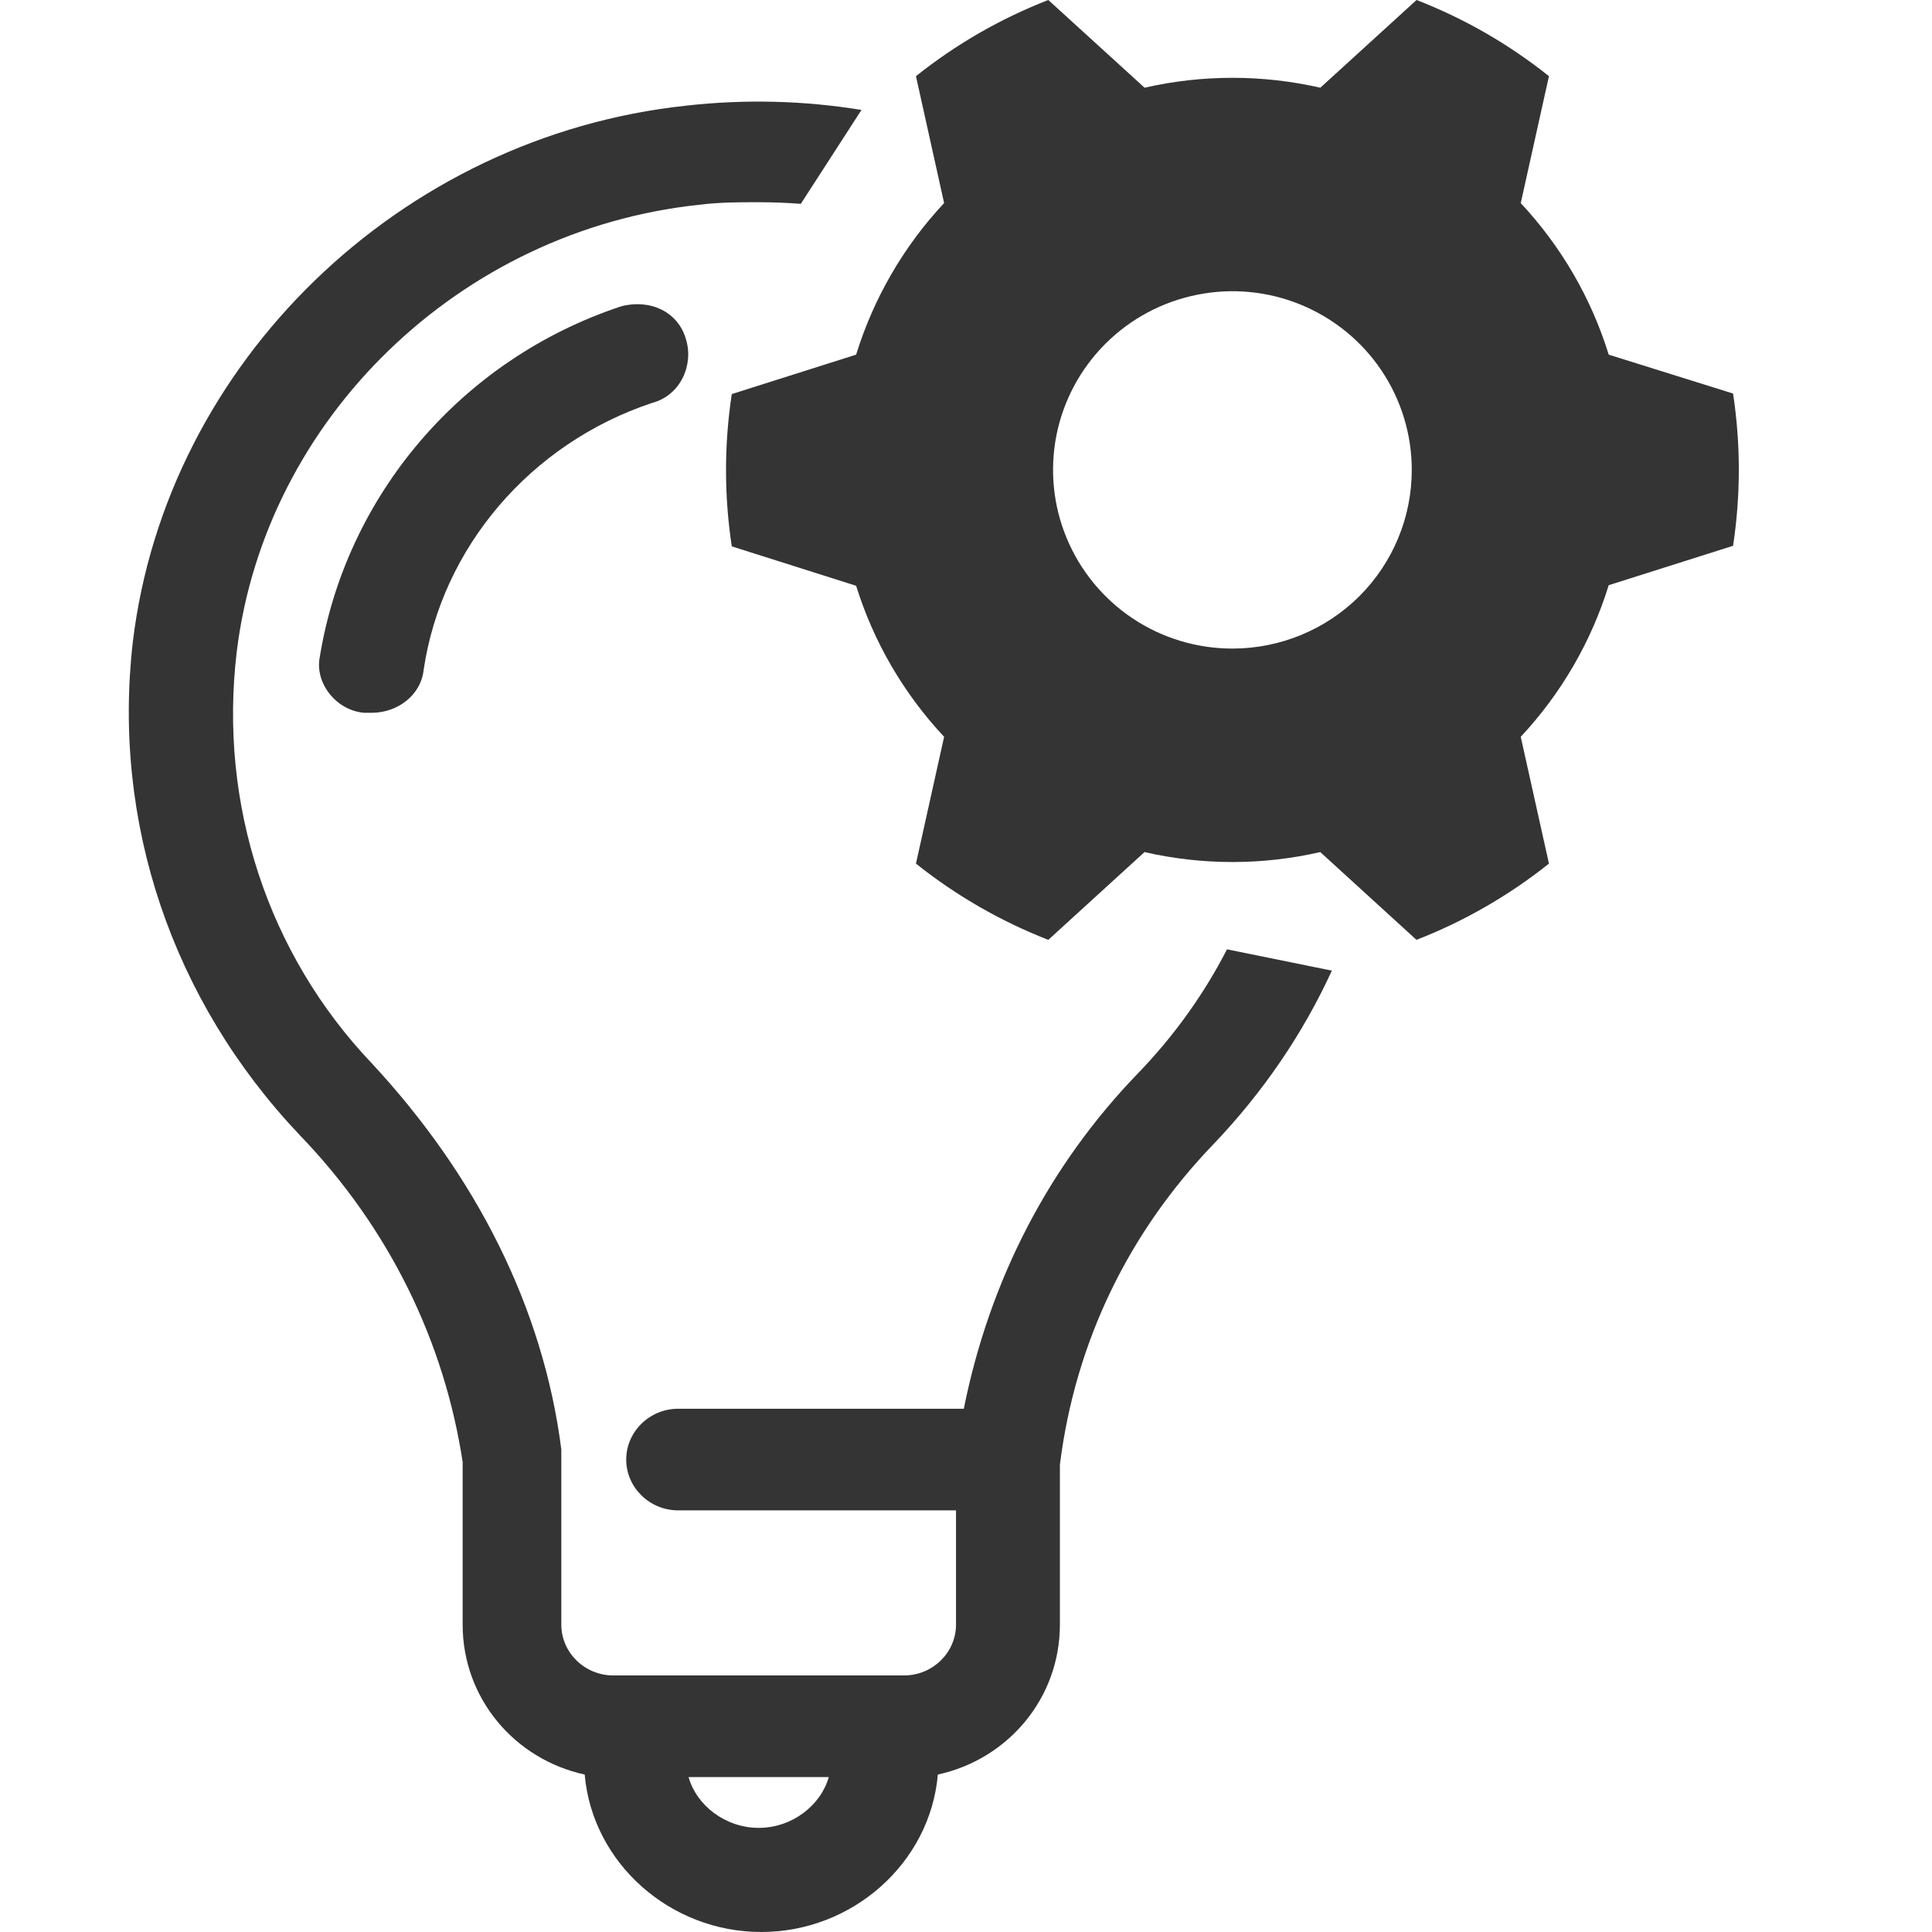
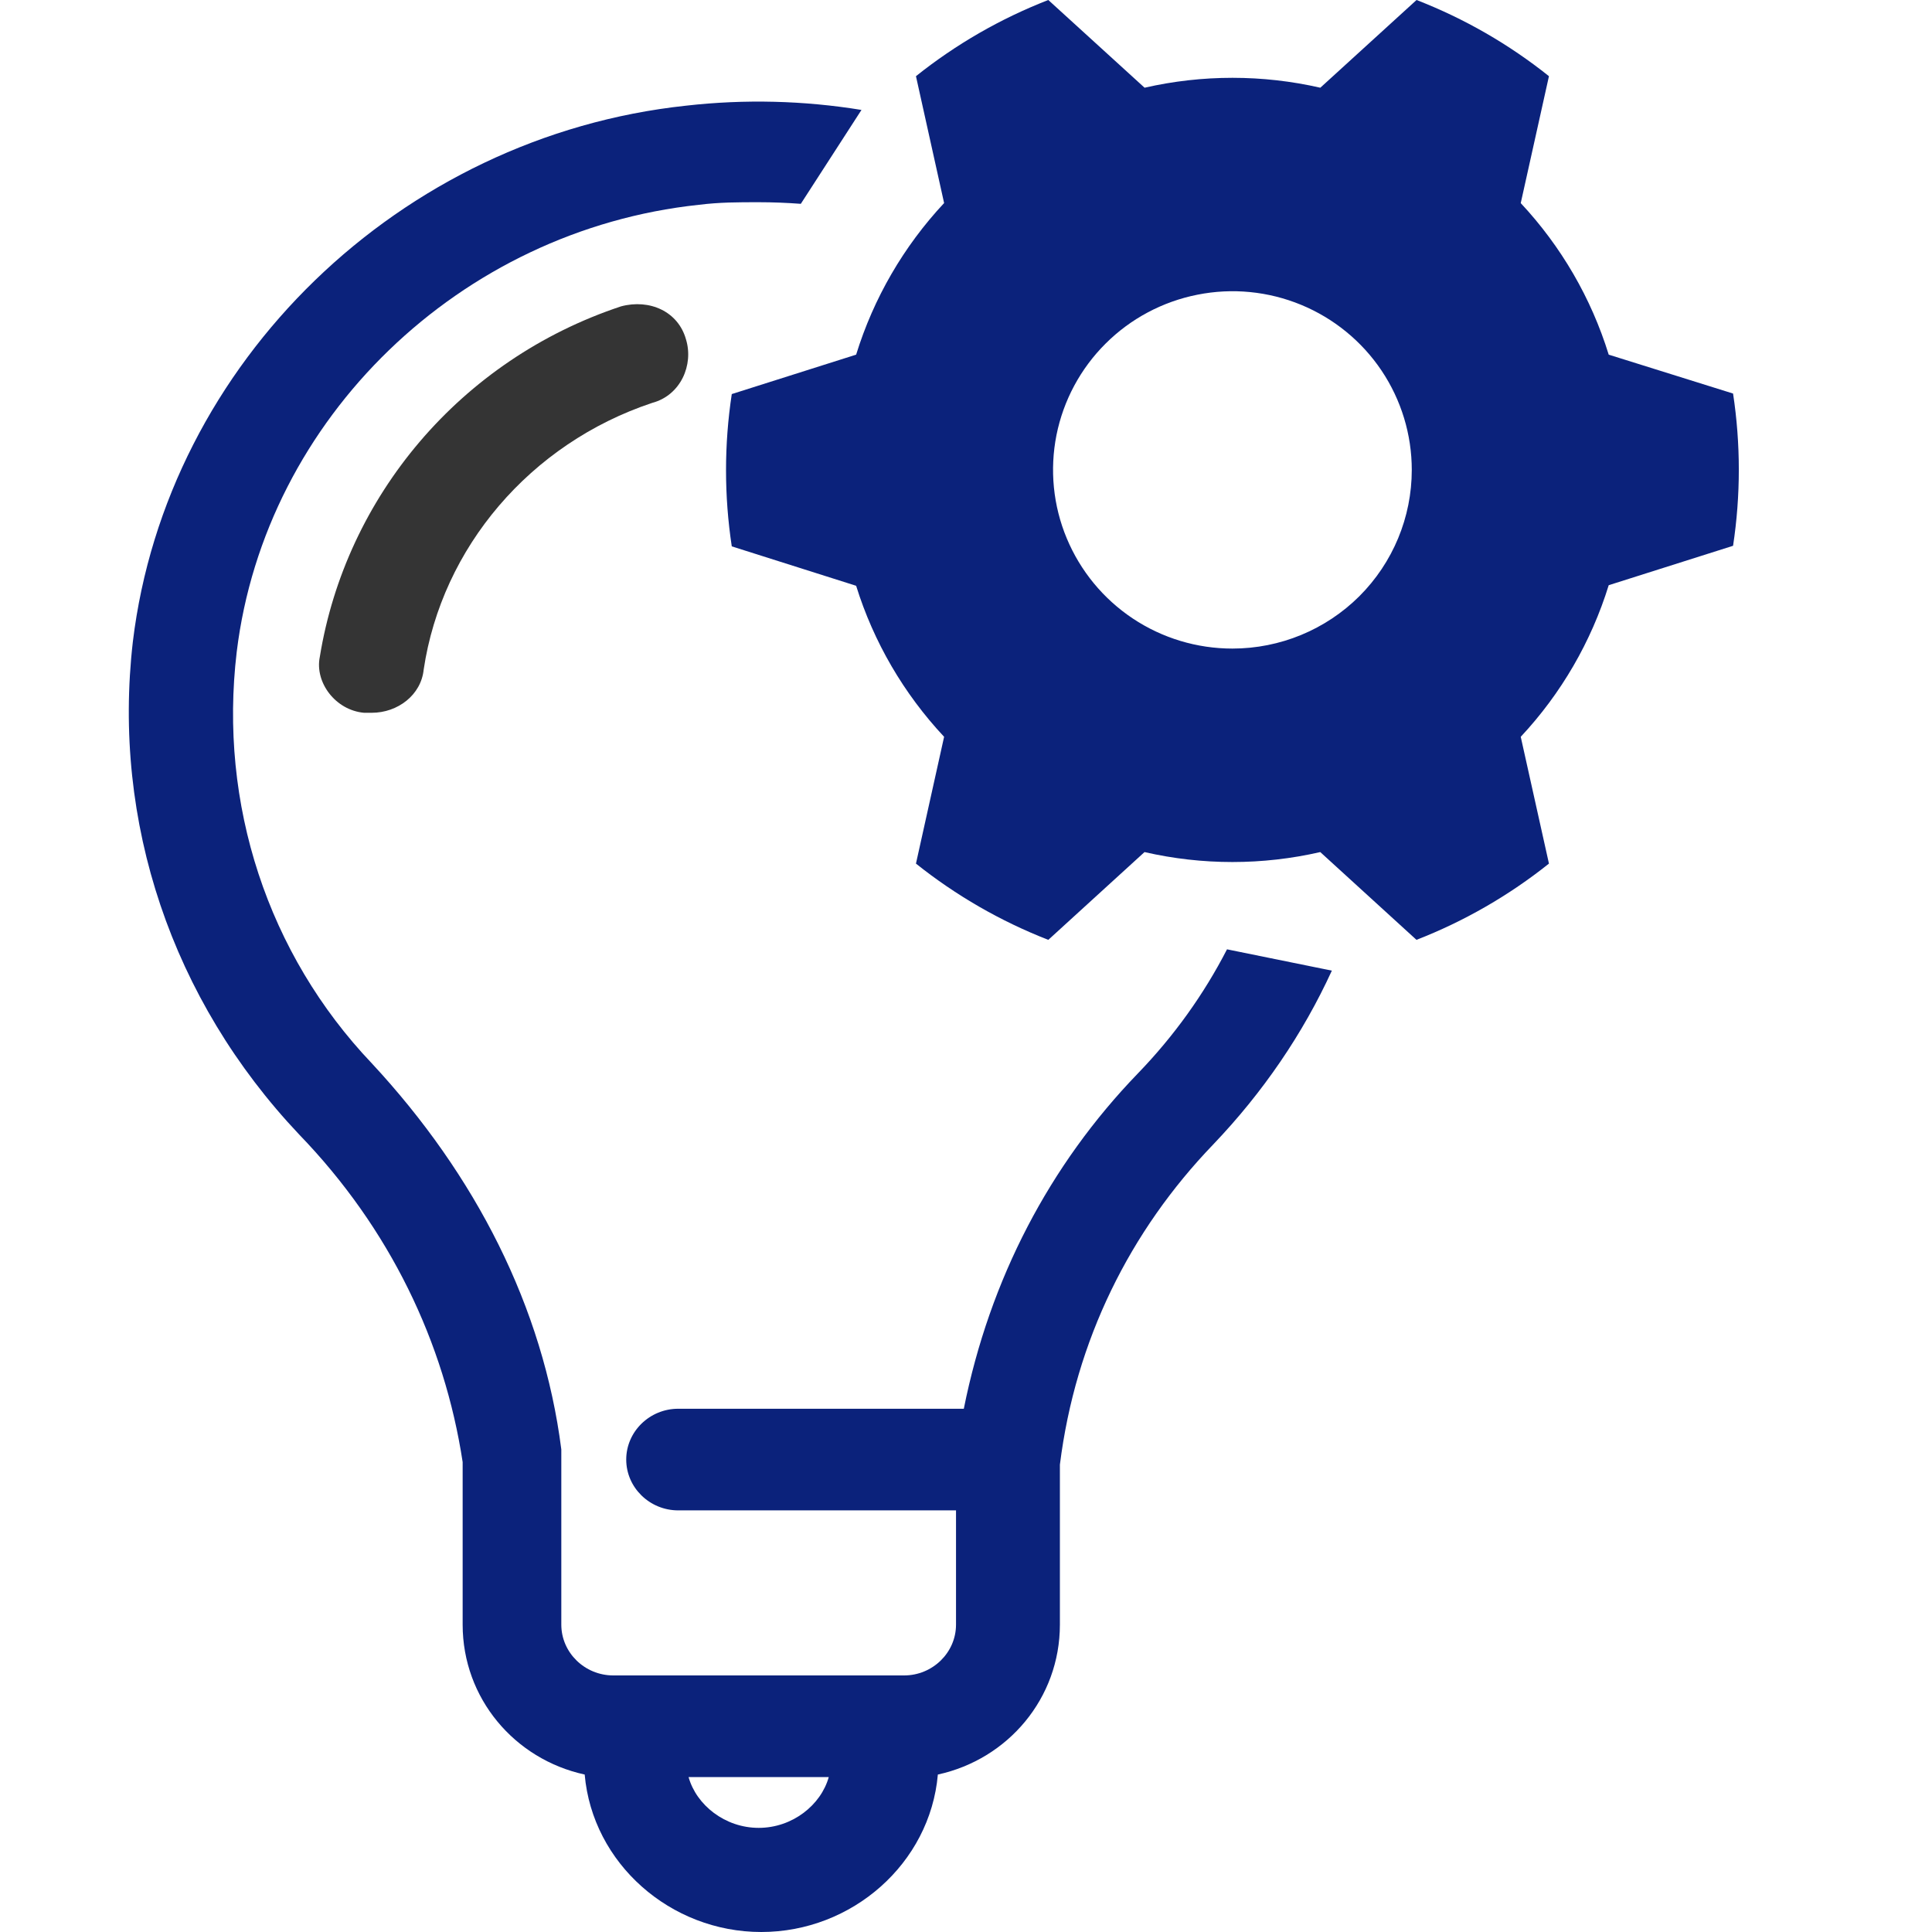
<svg xmlns="http://www.w3.org/2000/svg" width="30" height="30" viewBox="0 0 30 30" fill="none">
  <path d="M9.644 4.757C10.087 4.639 10.531 4.836 10.652 5.27C10.773 5.664 10.571 6.138 10.127 6.256C8.232 6.887 6.861 8.504 6.579 10.397C6.539 10.792 6.176 11.068 5.773 11.068C5.732 11.068 5.692 11.068 5.652 11.068C5.208 11.028 4.885 10.595 4.966 10.2C5.369 7.715 7.144 5.586 9.644 4.757Z" fill="#343434" />
-   <path d="M24.98 5.507C24.709 4.63 24.242 3.826 23.614 3.154L24.052 1.183C23.431 0.687 22.738 0.288 21.996 0L20.502 1.362C19.604 1.157 18.671 1.157 17.773 1.362L16.278 0C15.537 0.288 14.844 0.687 14.223 1.183L14.66 3.153C14.032 3.825 13.565 4.63 13.294 5.507L11.363 6.119C11.244 6.903 11.244 7.7 11.363 8.484L13.294 9.096C13.566 9.97 14.033 10.771 14.66 11.441L14.223 13.41C14.844 13.906 15.537 14.305 16.278 14.594L17.772 13.231C18.67 13.437 19.603 13.437 20.501 13.231L21.995 14.594C22.737 14.305 23.43 13.906 24.052 13.41L23.614 11.441C24.242 10.769 24.709 9.964 24.98 9.087L26.911 8.475C27.03 7.692 27.03 6.895 26.911 6.111L24.98 5.507ZM19.137 10.071C18.586 10.071 18.048 9.909 17.59 9.604C17.132 9.299 16.775 8.865 16.564 8.358C16.353 7.852 16.298 7.294 16.405 6.755C16.513 6.217 16.778 5.723 17.168 5.335C17.557 4.947 18.053 4.683 18.594 4.576C19.134 4.468 19.694 4.523 20.203 4.733C20.712 4.943 21.147 5.299 21.453 5.755C21.759 6.212 21.922 6.748 21.922 7.297C21.922 8.033 21.629 8.738 21.107 9.259C20.584 9.779 19.876 10.071 19.137 10.071Z" fill="#343434" />
-   <path fill-rule="evenodd" clip-rule="evenodd" d="M20.681 15.072C20.231 16.054 19.61 16.964 18.837 17.773C17.547 19.114 16.7 20.81 16.458 22.743V25.227C16.458 26.371 15.652 27.318 14.563 27.555C14.442 28.935 13.232 30 11.821 30C10.41 30 9.2 28.935 9.079 27.555C7.99 27.318 7.184 26.371 7.184 25.227V22.703C6.902 20.849 6.055 19.075 4.644 17.615C2.668 15.525 1.74 12.764 2.063 9.964C2.587 5.625 6.216 2.115 10.652 1.641C11.569 1.537 12.486 1.562 13.377 1.707L12.435 3.165C12.219 3.149 12 3.14 11.781 3.14C11.458 3.14 11.176 3.14 10.853 3.18C7.144 3.574 4.119 6.493 3.676 10.121C3.394 12.488 4.16 14.815 5.773 16.511C7.385 18.246 8.434 20.297 8.716 22.506V22.624V25.227C8.716 25.661 9.079 26.016 9.523 26.016H14.039C14.482 26.016 14.845 25.661 14.845 25.227V23.453H10.531C10.087 23.453 9.724 23.098 9.724 22.664C9.724 22.23 10.087 21.875 10.531 21.875H14.966C15.369 19.863 16.297 18.089 17.668 16.669C18.229 16.089 18.694 15.439 19.053 14.741L20.681 15.072ZM12.869 27.594C12.748 28.028 12.305 28.383 11.781 28.383C11.257 28.383 10.813 28.028 10.692 27.594H12.869Z" fill="#343434" />
+   <path d="M24.98 5.507C24.709 4.63 24.242 3.826 23.614 3.154L24.052 1.183C23.431 0.687 22.738 0.288 21.996 0L20.502 1.362C19.604 1.157 18.671 1.157 17.773 1.362L16.278 0C15.537 0.288 14.844 0.687 14.223 1.183L14.66 3.153C14.032 3.825 13.565 4.63 13.294 5.507L11.363 6.119C11.244 6.903 11.244 7.7 11.363 8.484L13.294 9.096C13.566 9.97 14.033 10.771 14.66 11.441L14.223 13.41C14.844 13.906 15.537 14.305 16.278 14.594L17.772 13.231C18.67 13.437 19.603 13.437 20.501 13.231L21.995 14.594C22.737 14.305 23.43 13.906 24.052 13.41L23.614 11.441C24.242 10.769 24.709 9.964 24.98 9.087L26.911 8.475C27.03 7.692 27.03 6.895 26.911 6.111L24.98 5.507ZM19.137 10.071C18.586 10.071 18.048 9.909 17.59 9.604C17.132 9.299 16.775 8.865 16.564 8.358C16.353 7.852 16.298 7.294 16.405 6.755C16.513 6.217 16.778 5.723 17.168 5.335C17.557 4.947 18.053 4.683 18.594 4.576C19.134 4.468 19.694 4.523 20.203 4.733C20.712 4.943 21.147 5.299 21.453 5.755C21.759 6.212 21.922 6.748 21.922 7.297C21.922 8.033 21.629 8.738 21.107 9.259C20.584 9.779 19.876 10.071 19.137 10.071Z" fill="#0B227B" />
+   <path fill-rule="evenodd" clip-rule="evenodd" d="M20.681 15.072C20.231 16.054 19.61 16.964 18.837 17.773C17.547 19.114 16.7 20.81 16.458 22.743V25.227C16.458 26.371 15.652 27.318 14.563 27.555C14.442 28.935 13.232 30 11.821 30C10.41 30 9.2 28.935 9.079 27.555C7.99 27.318 7.184 26.371 7.184 25.227V22.703C6.902 20.849 6.055 19.075 4.644 17.615C2.668 15.525 1.74 12.764 2.063 9.964C2.587 5.625 6.216 2.115 10.652 1.641C11.569 1.537 12.486 1.562 13.377 1.707L12.435 3.165C12.219 3.149 12 3.14 11.781 3.14C11.458 3.14 11.176 3.14 10.853 3.18C7.144 3.574 4.119 6.493 3.676 10.121C3.394 12.488 4.16 14.815 5.773 16.511C7.385 18.246 8.434 20.297 8.716 22.506V22.624V25.227C8.716 25.661 9.079 26.016 9.523 26.016H14.039C14.482 26.016 14.845 25.661 14.845 25.227V23.453H10.531C10.087 23.453 9.724 23.098 9.724 22.664C9.724 22.23 10.087 21.875 10.531 21.875H14.966C15.369 19.863 16.297 18.089 17.668 16.669C18.229 16.089 18.694 15.439 19.053 14.741L20.681 15.072ZM12.869 27.594C12.748 28.028 12.305 28.383 11.781 28.383C11.257 28.383 10.813 28.028 10.692 27.594H12.869Z" fill="#0B227B" />
</svg>
